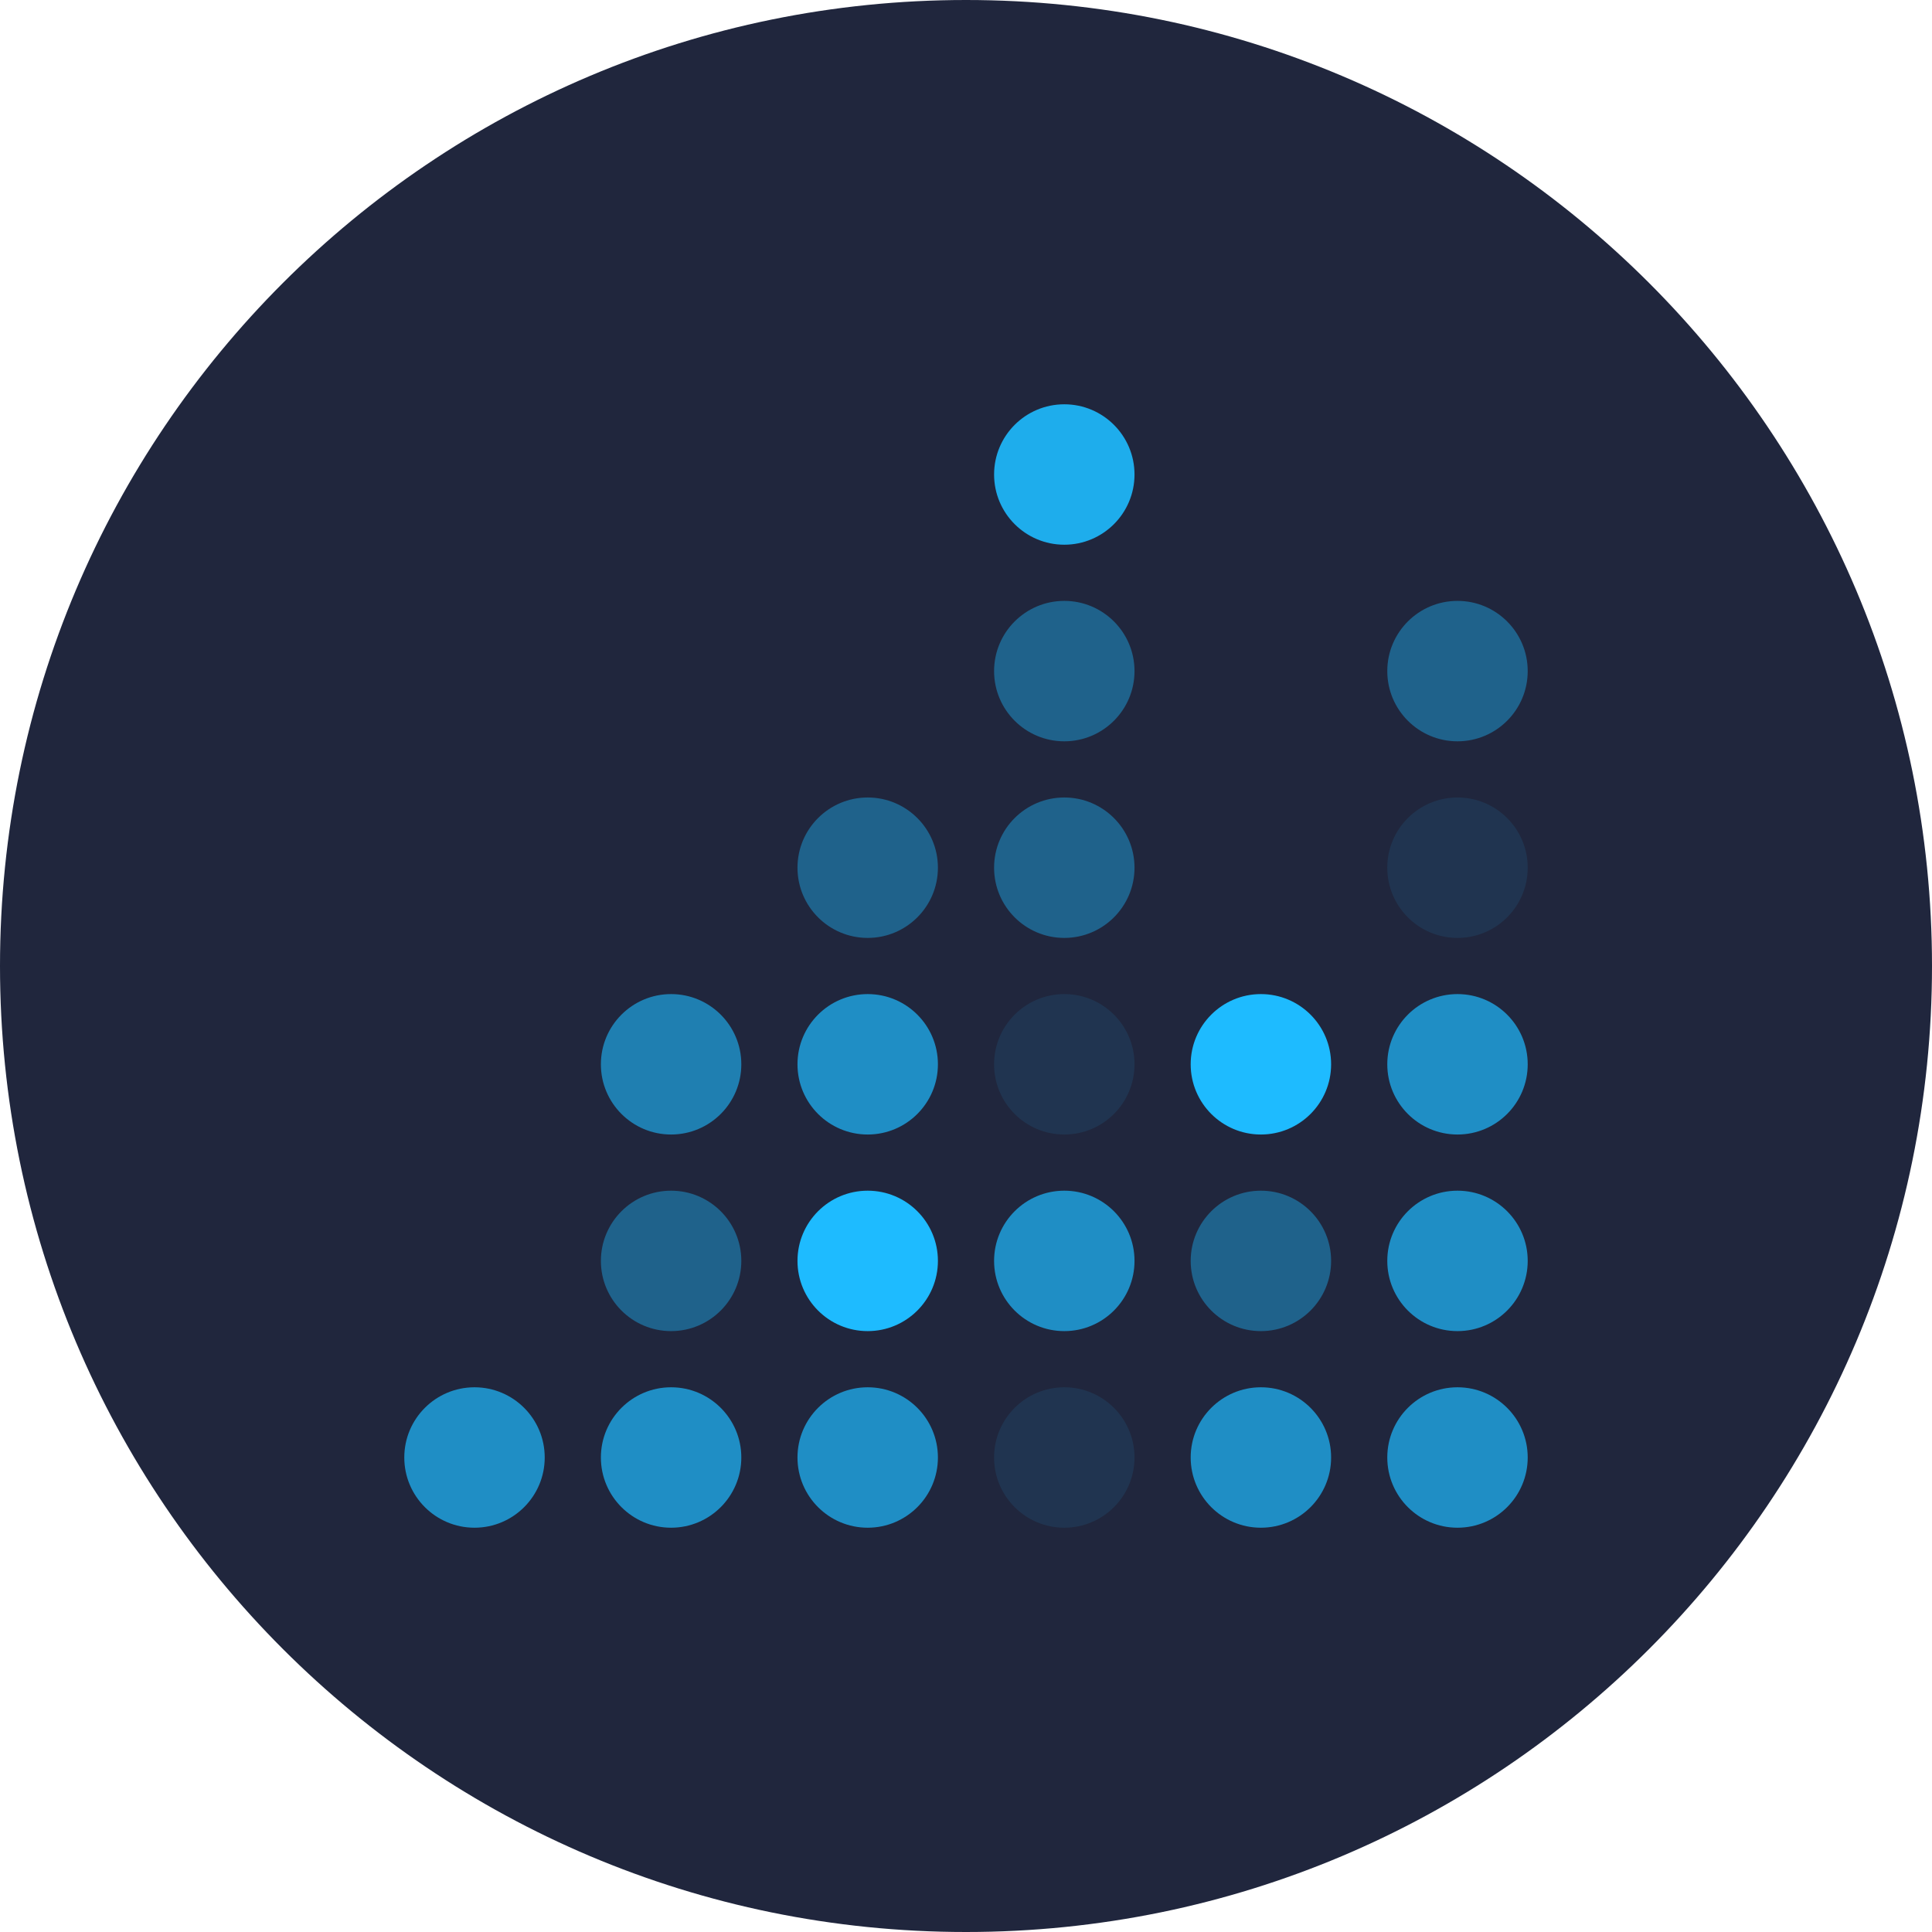
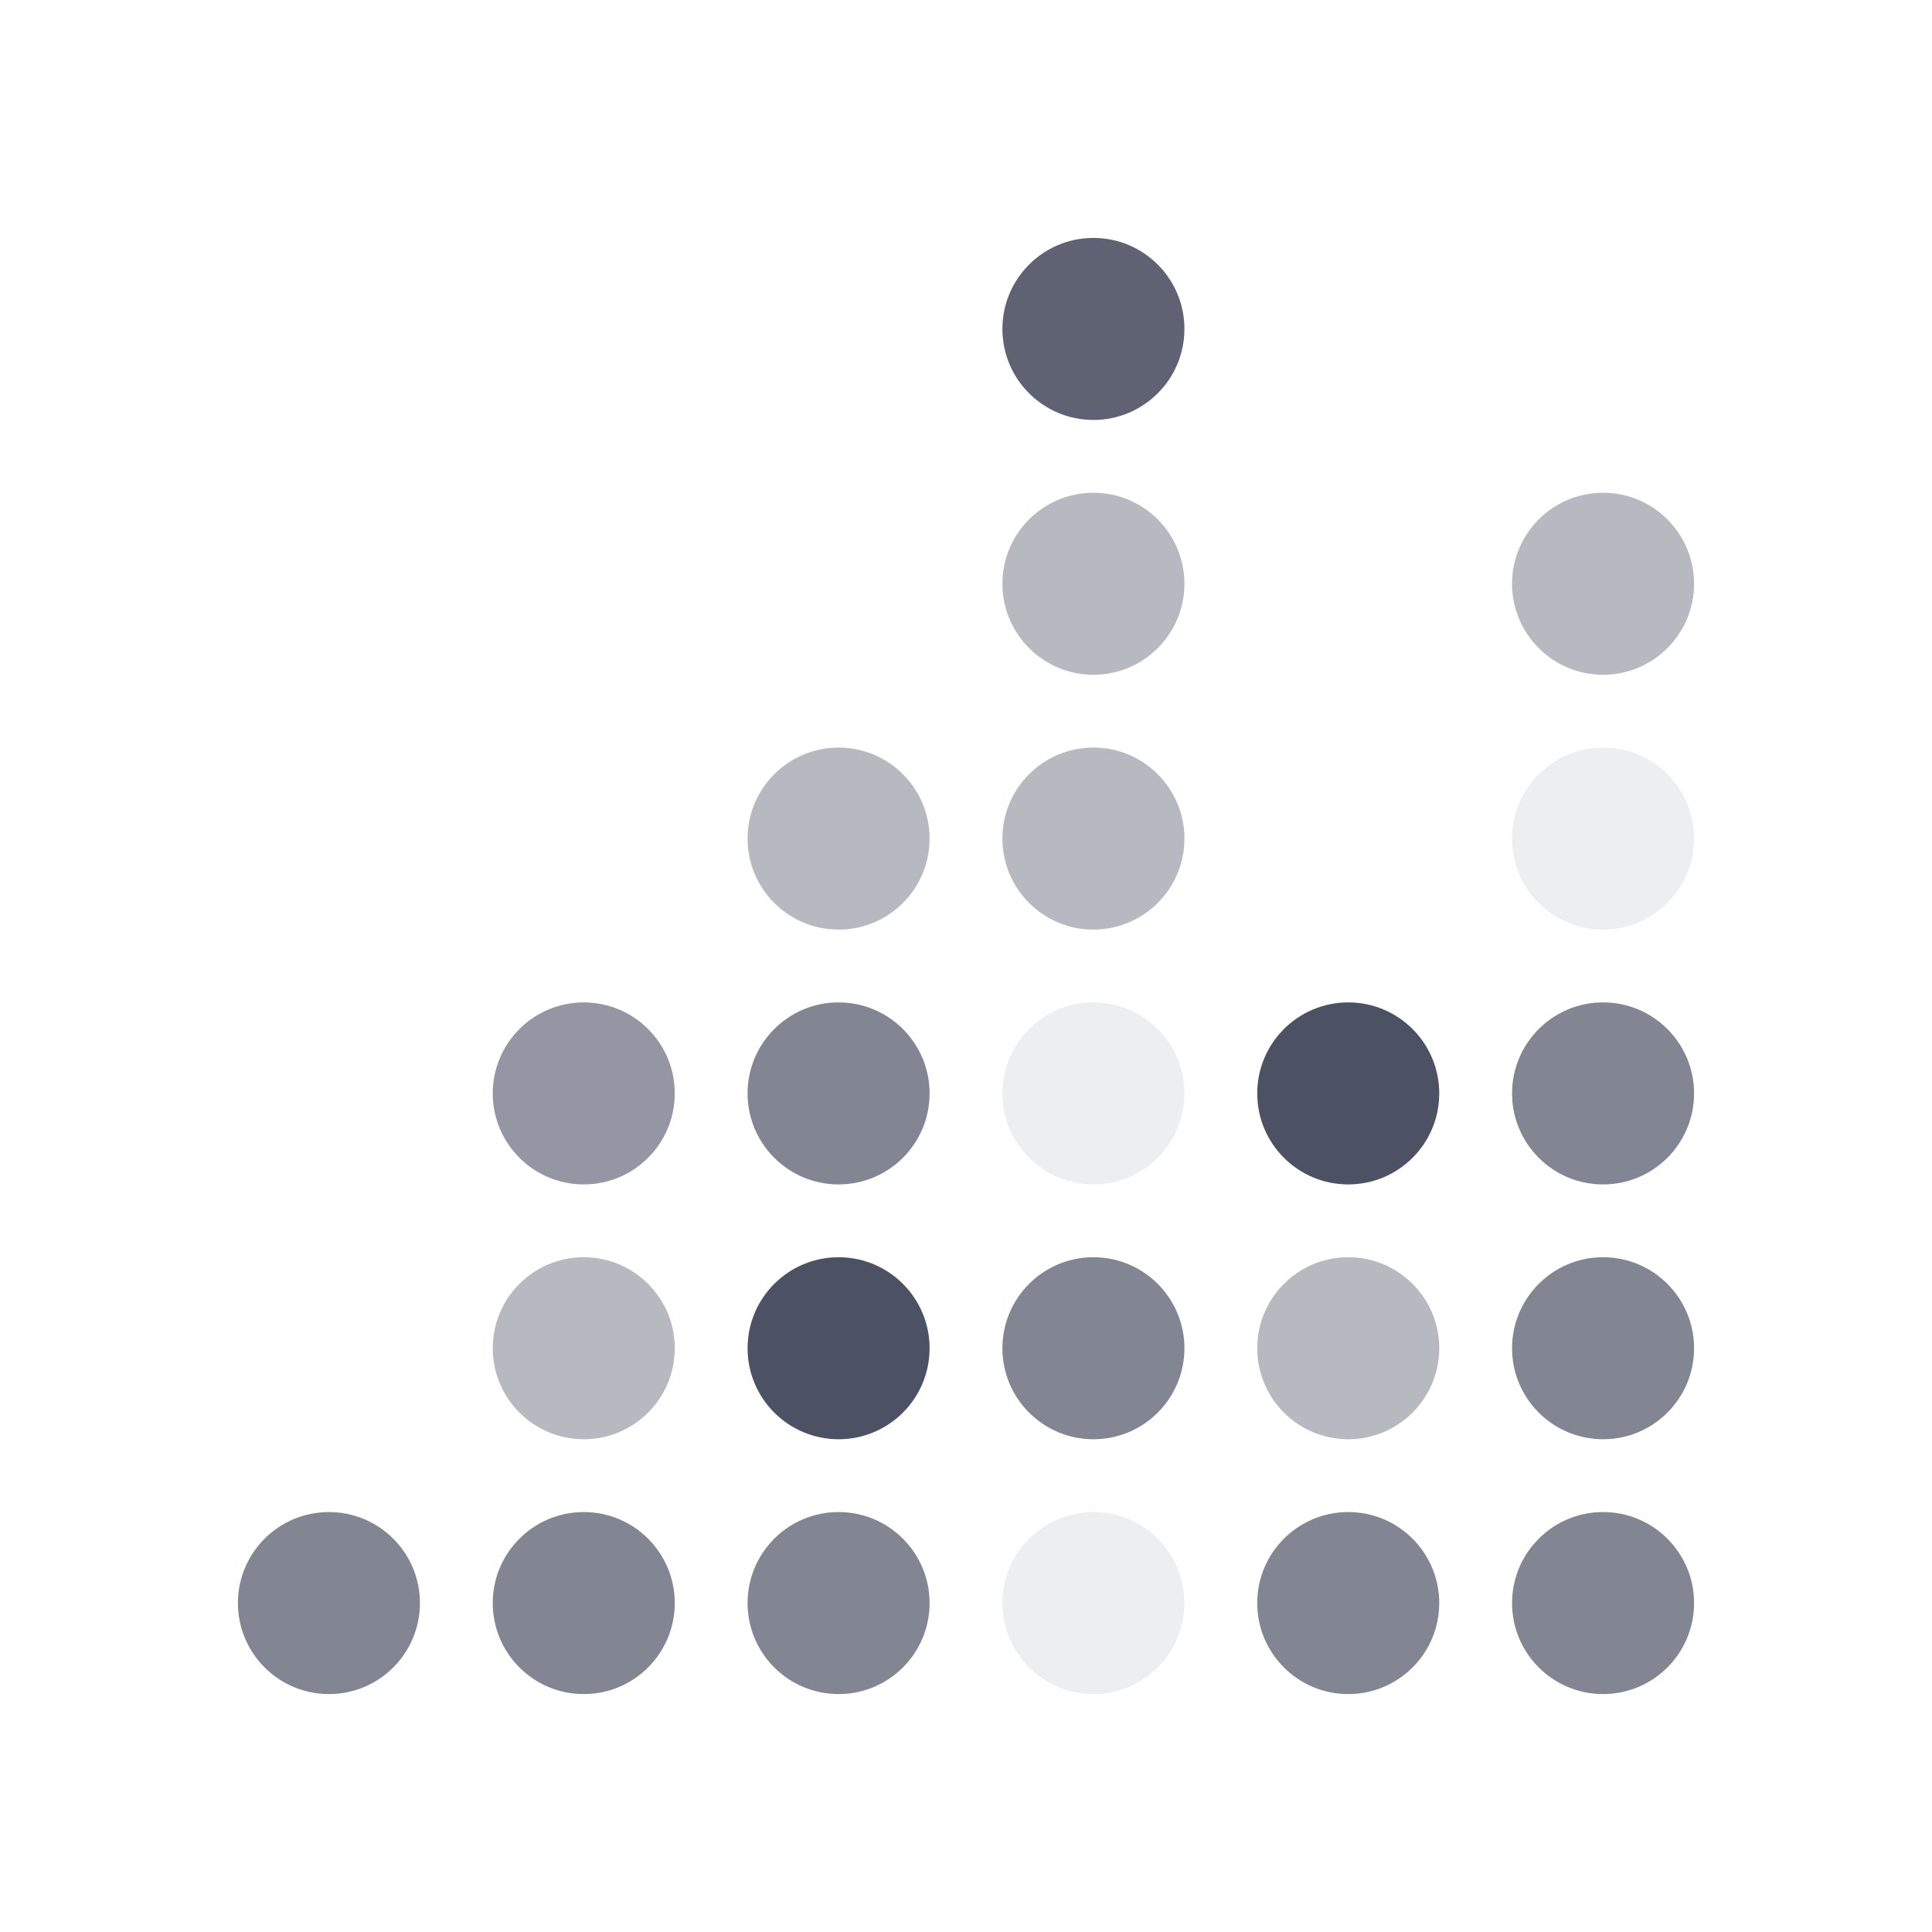
<svg xmlns="http://www.w3.org/2000/svg" width="1080" height="1080" viewBox="0 0 1080 1080" fill="none">
-   <rect width="1080" height="1080" rx="540" fill="#20263D" />
-   <circle opacity="0.7" r="39.25" transform="matrix(1.19249e-08 1 1 -1.19249e-08 265.25 814.75)" fill="#1EBBFF" />
-   <ellipse opacity="0.7" rx="39.25" ry="39.25" transform="matrix(1.19249e-08 1 1 -1.19249e-08 375.15 814.75)" fill="#1EBBFF" />
-   <ellipse opacity="0.7" rx="39.25" ry="39.25" transform="matrix(1.19249e-08 1 1 -1.19249e-08 485.05 814.75)" fill="#1EBBFF" />
-   <ellipse opacity="0.1" rx="39.25" ry="39.25" transform="matrix(1.19249e-08 1 1 -1.19249e-08 594.95 814.75)" fill="#1EBBFF" />
-   <ellipse opacity="0.7" rx="39.25" ry="39.25" transform="matrix(1.19249e-08 1 1 -1.19249e-08 704.85 814.75)" fill="#1EBBFF" />
-   <circle opacity="0.7" r="39.25" transform="matrix(1.19249e-08 1 1 -1.19249e-08 814.75 814.75)" fill="#1EBBFF" />
-   <ellipse opacity="0.4" rx="39.25" ry="39.25" transform="matrix(1.19249e-08 1 1 -1.19249e-08 375.15 704.85)" fill="#1EBBFF" />
-   <ellipse opacity="0.6" rx="39.25" ry="39.25" transform="matrix(1.19249e-08 1 1 -1.19249e-08 375.15 594.95)" fill="#1EBBFF" />
-   <ellipse opacity="0.7" rx="39.25" ry="39.25" transform="matrix(1.19249e-08 1 1 -1.19249e-08 485.05 594.95)" fill="#1EBBFF" />
-   <circle opacity="0.4" r="39.25" transform="matrix(1.19249e-08 1 1 -1.19249e-08 485.05 485.05)" fill="#1EBBFF" />
-   <ellipse opacity="0.4" rx="39.25" ry="39.25" transform="matrix(1.19249e-08 1 1 -1.19249e-08 814.75 375.15)" fill="#1EBBFF" />
-   <ellipse opacity="0.9" rx="39.25" ry="39.25" transform="matrix(1.19249e-08 1 1 -1.19249e-08 594.95 265.25)" fill="#1EBBFF" />
-   <ellipse rx="39.25" ry="39.25" transform="matrix(1.19249e-08 1 1 -1.19249e-08 485.05 704.85)" fill="#1EBBFF" />
-   <circle opacity="0.7" r="39.25" transform="matrix(1.19249e-08 1 1 -1.19249e-08 594.95 704.85)" fill="#1EBBFF" />
-   <circle opacity="0.4" r="39.25" transform="matrix(1.19249e-08 1 1 -1.19249e-08 704.85 704.85)" fill="#1EBBFF" />
-   <ellipse opacity="0.7" rx="39.25" ry="39.25" transform="matrix(1.19249e-08 1 1 -1.19249e-08 814.75 704.85)" fill="#1EBBFF" />
-   <circle opacity="0.1" r="39.25" transform="matrix(1.19249e-08 1 1 -1.19249e-08 594.95 594.95)" fill="#1EBBFF" />
-   <ellipse opacity="0.7" rx="39.25" ry="39.25" transform="matrix(1.19249e-08 1 1 -1.19249e-08 814.75 594.95)" fill="#1EBBFF" />
-   <ellipse opacity="0.1" rx="39.25" ry="39.25" transform="matrix(1.19249e-08 1 1 -1.19249e-08 814.75 485.05)" fill="#1EBBFF" />
-   <ellipse opacity="0.4" rx="39.25" ry="39.25" transform="matrix(1.19249e-08 1 1 -1.19249e-08 594.95 485.05)" fill="#1EBBFF" />
-   <ellipse opacity="0.4" rx="39.25" ry="39.25" transform="matrix(1.19249e-08 1 1 -1.19249e-08 594.95 375.15)" fill="#1EBBFF" />
-   <circle r="39.25" transform="matrix(1.19249e-08 1 1 -1.19249e-08 704.85 594.95)" fill="#1EBBFF" />
+   <g opacity="0.8">
+     <circle opacity="0.7" r="50.875" transform="matrix(1.19249e-08 1 1 -1.19249e-08 183.875 896.125)" fill="#20263D" />
+     <circle opacity="0.7" r="50.875" transform="matrix(1.19249e-08 1 1 -1.19249e-08 326.325 896.125)" fill="#20263D" />
+     <circle opacity="0.7" r="50.875" transform="matrix(1.19249e-08 1 1 -1.19249e-08 468.775 896.125)" fill="#20263D" />
+     <ellipse opacity="0.1" rx="50.875" ry="50.875" transform="matrix(1.19249e-08 1 1 -1.19249e-08 611.225 896.125)" fill="#20263D" />
+     <circle opacity="0.7" r="50.875" transform="matrix(1.19249e-08 1 1 -1.19249e-08 753.675 896.125)" fill="#20263D" />
+     <circle opacity="0.7" r="50.875" transform="matrix(1.19249e-08 1 1 -1.19249e-08 896.125 896.125)" fill="#20263D" />
+     <circle opacity="0.4" r="50.875" transform="matrix(1.19249e-08 1 1 -1.19249e-08 326.325 753.675)" fill="#20263D" />
+     <ellipse opacity="0.6" rx="50.875" ry="50.875" transform="matrix(1.19249e-08 1 1 -1.19249e-08 326.325 611.225)" fill="#20263D" />
+     <ellipse opacity="0.7" rx="50.875" ry="50.875" transform="matrix(1.19249e-08 1 1 -1.19249e-08 468.775 611.225)" fill="#20263D" />
+     <circle opacity="0.4" r="50.875" transform="matrix(1.19249e-08 1 1 -1.19249e-08 468.775 468.775)" fill="#20263D" />
+     <circle opacity="0.4" r="50.875" transform="matrix(1.19249e-08 1 1 -1.19249e-08 896.125 326.325)" fill="#20263D" />
+     <ellipse opacity="0.9" rx="50.875" ry="50.875" transform="matrix(1.19249e-08 1 1 -1.19249e-08 611.225 183.875)" fill="#20263D" />
+     <circle r="50.875" transform="matrix(1.19249e-08 1 1 -1.19249e-08 468.775 753.675)" fill="#20263D" />
+     <ellipse opacity="0.7" rx="50.875" ry="50.875" transform="matrix(1.19249e-08 1 1 -1.19249e-08 611.225 753.675)" fill="#20263D" />
+     <circle opacity="0.4" r="50.875" transform="matrix(1.19249e-08 1 1 -1.19249e-08 753.675 753.675)" fill="#20263D" />
+     <circle opacity="0.7" r="50.875" transform="matrix(1.19249e-08 1 1 -1.19249e-08 896.125 753.675)" fill="#20263D" />
+     <circle opacity="0.1" r="50.875" transform="matrix(1.19249e-08 1 1 -1.19249e-08 611.225 611.225)" fill="#20263D" />
+     <ellipse opacity="0.7" rx="50.875" ry="50.875" transform="matrix(1.19249e-08 1 1 -1.19249e-08 896.125 611.225)" fill="#20263D" />
+     <circle opacity="0.1" r="50.875" transform="matrix(1.19249e-08 1 1 -1.19249e-08 896.125 468.775)" fill="#20263D" />
+     <ellipse opacity="0.4" rx="50.875" ry="50.875" transform="matrix(1.19249e-08 1 1 -1.19249e-08 611.225 468.775)" fill="#20263D" />
+     <ellipse opacity="0.4" rx="50.875" ry="50.875" transform="matrix(1.19249e-08 1 1 -1.19249e-08 611.225 326.325)" fill="#20263D" />
+     <ellipse rx="50.875" ry="50.875" transform="matrix(1.19249e-08 1 1 -1.19249e-08 753.675 611.225)" fill="#20263D" />
+   </g>
</svg>
